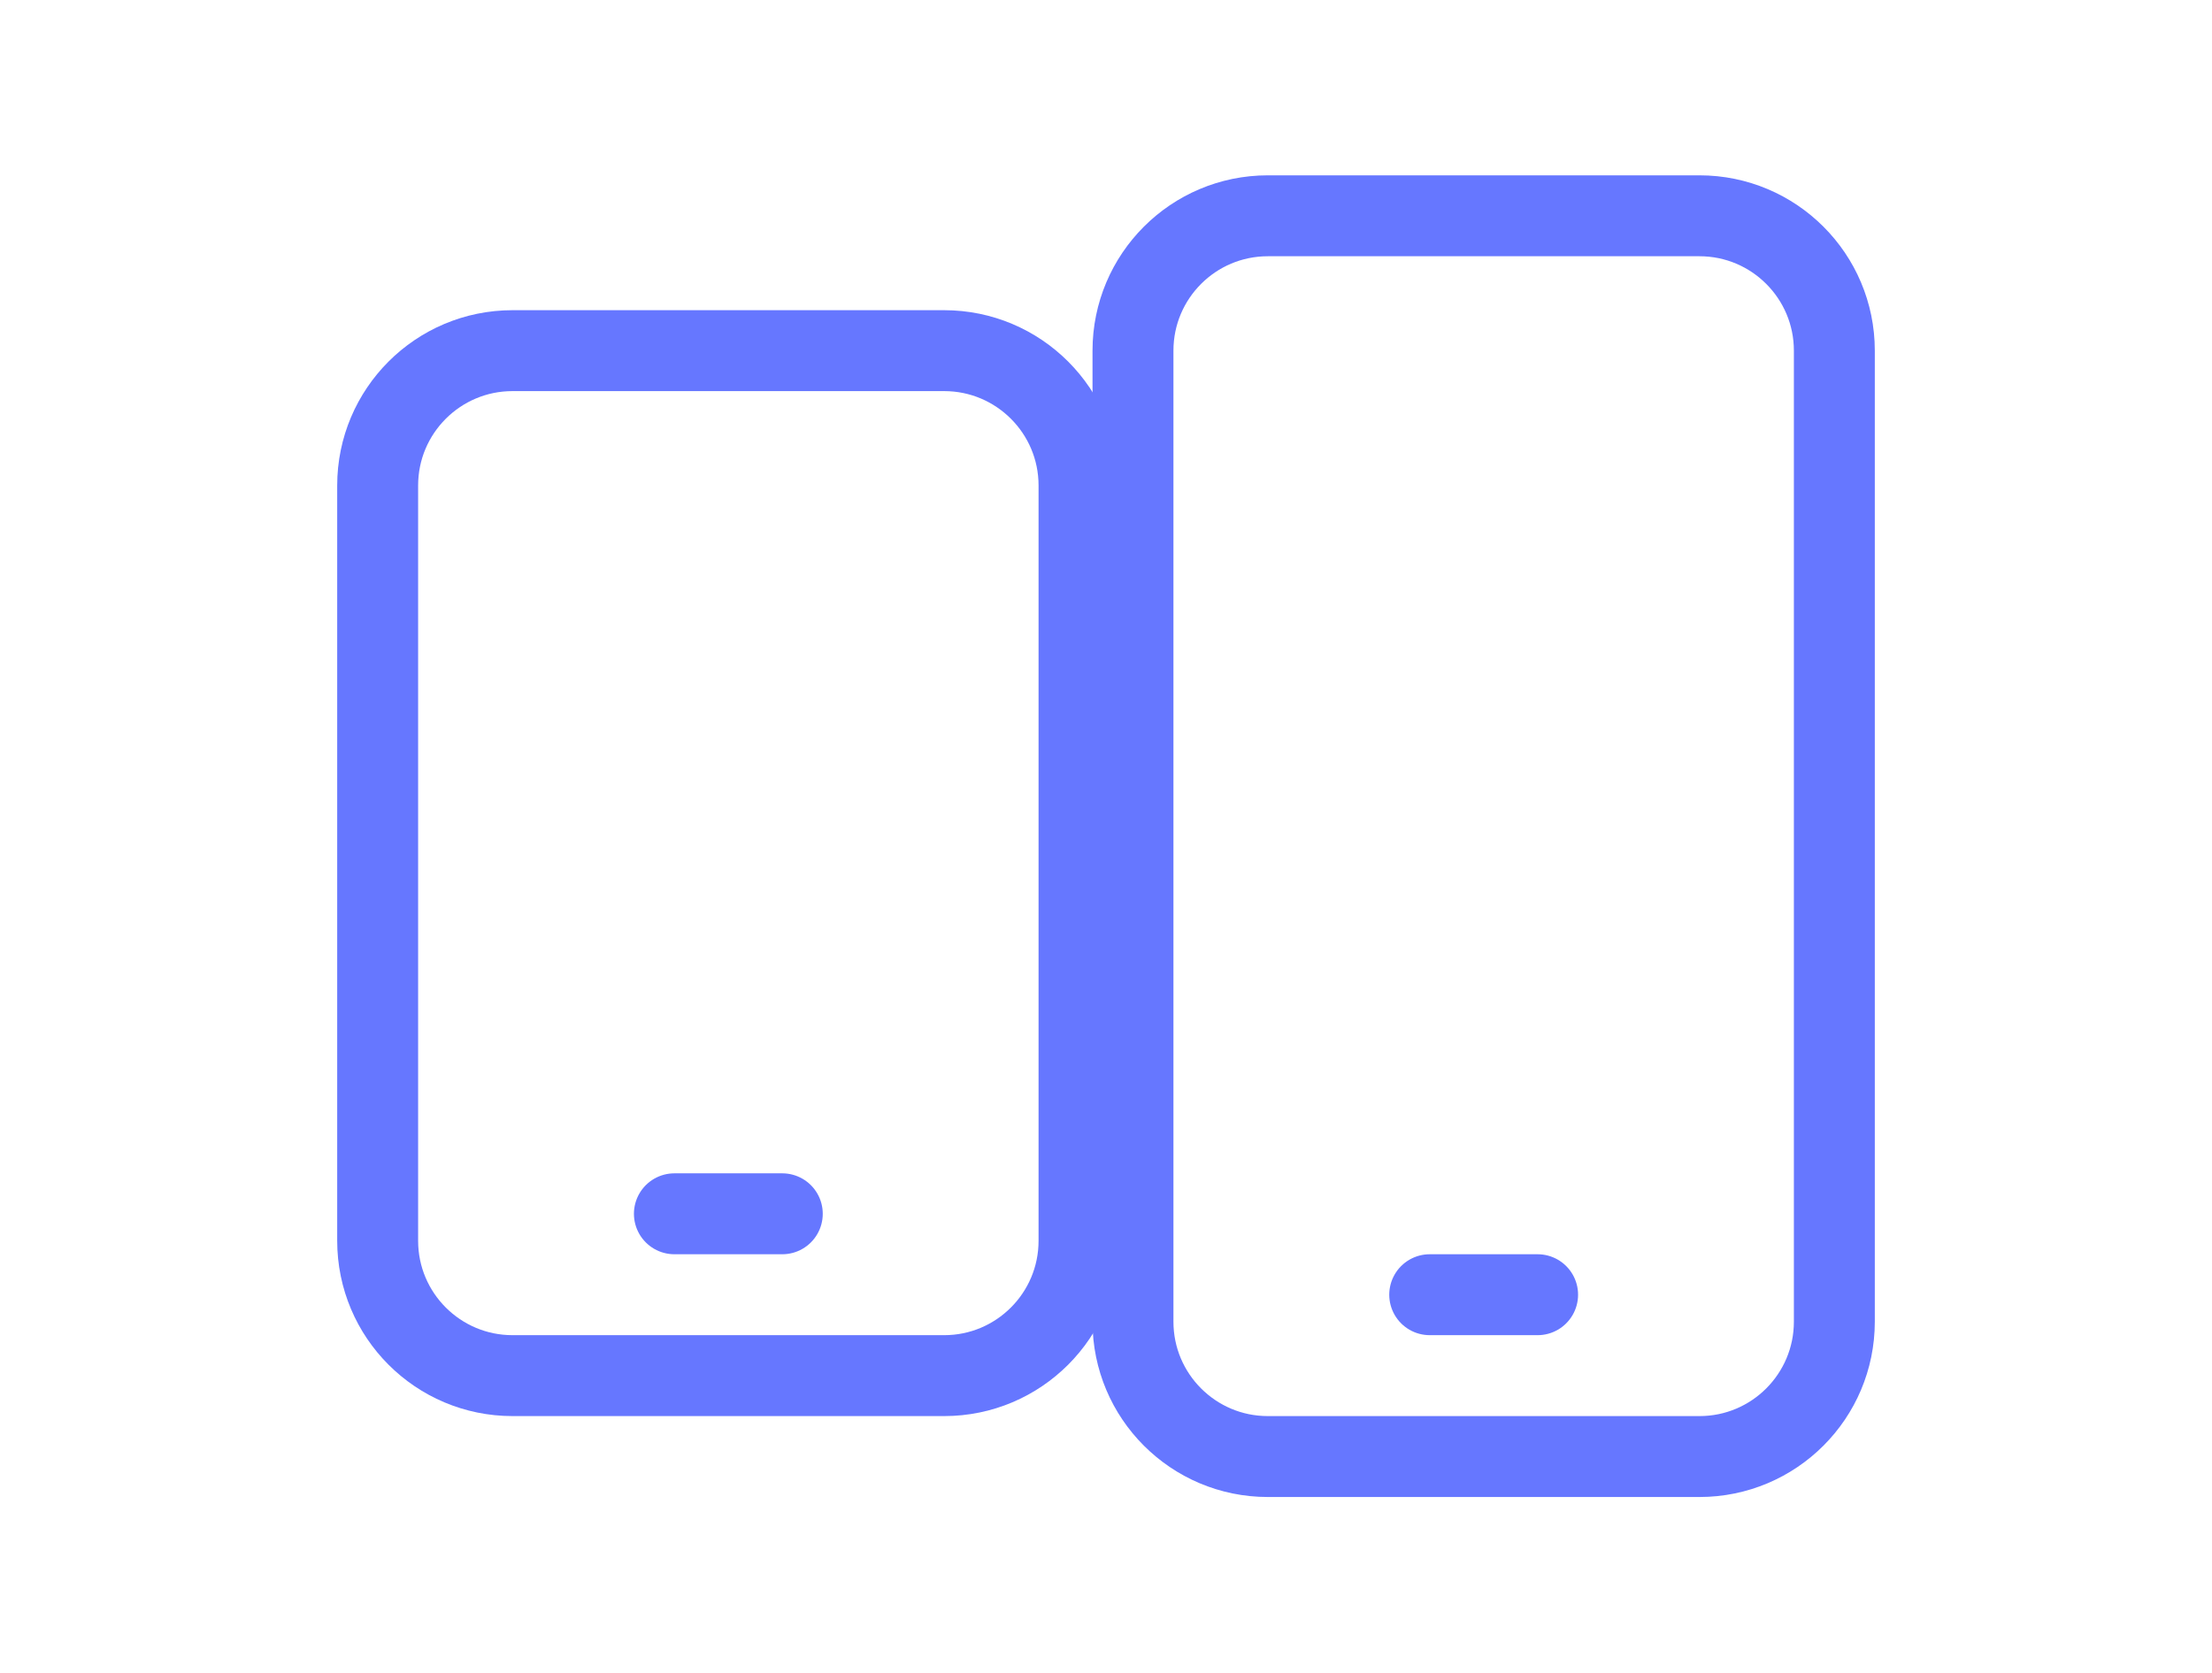
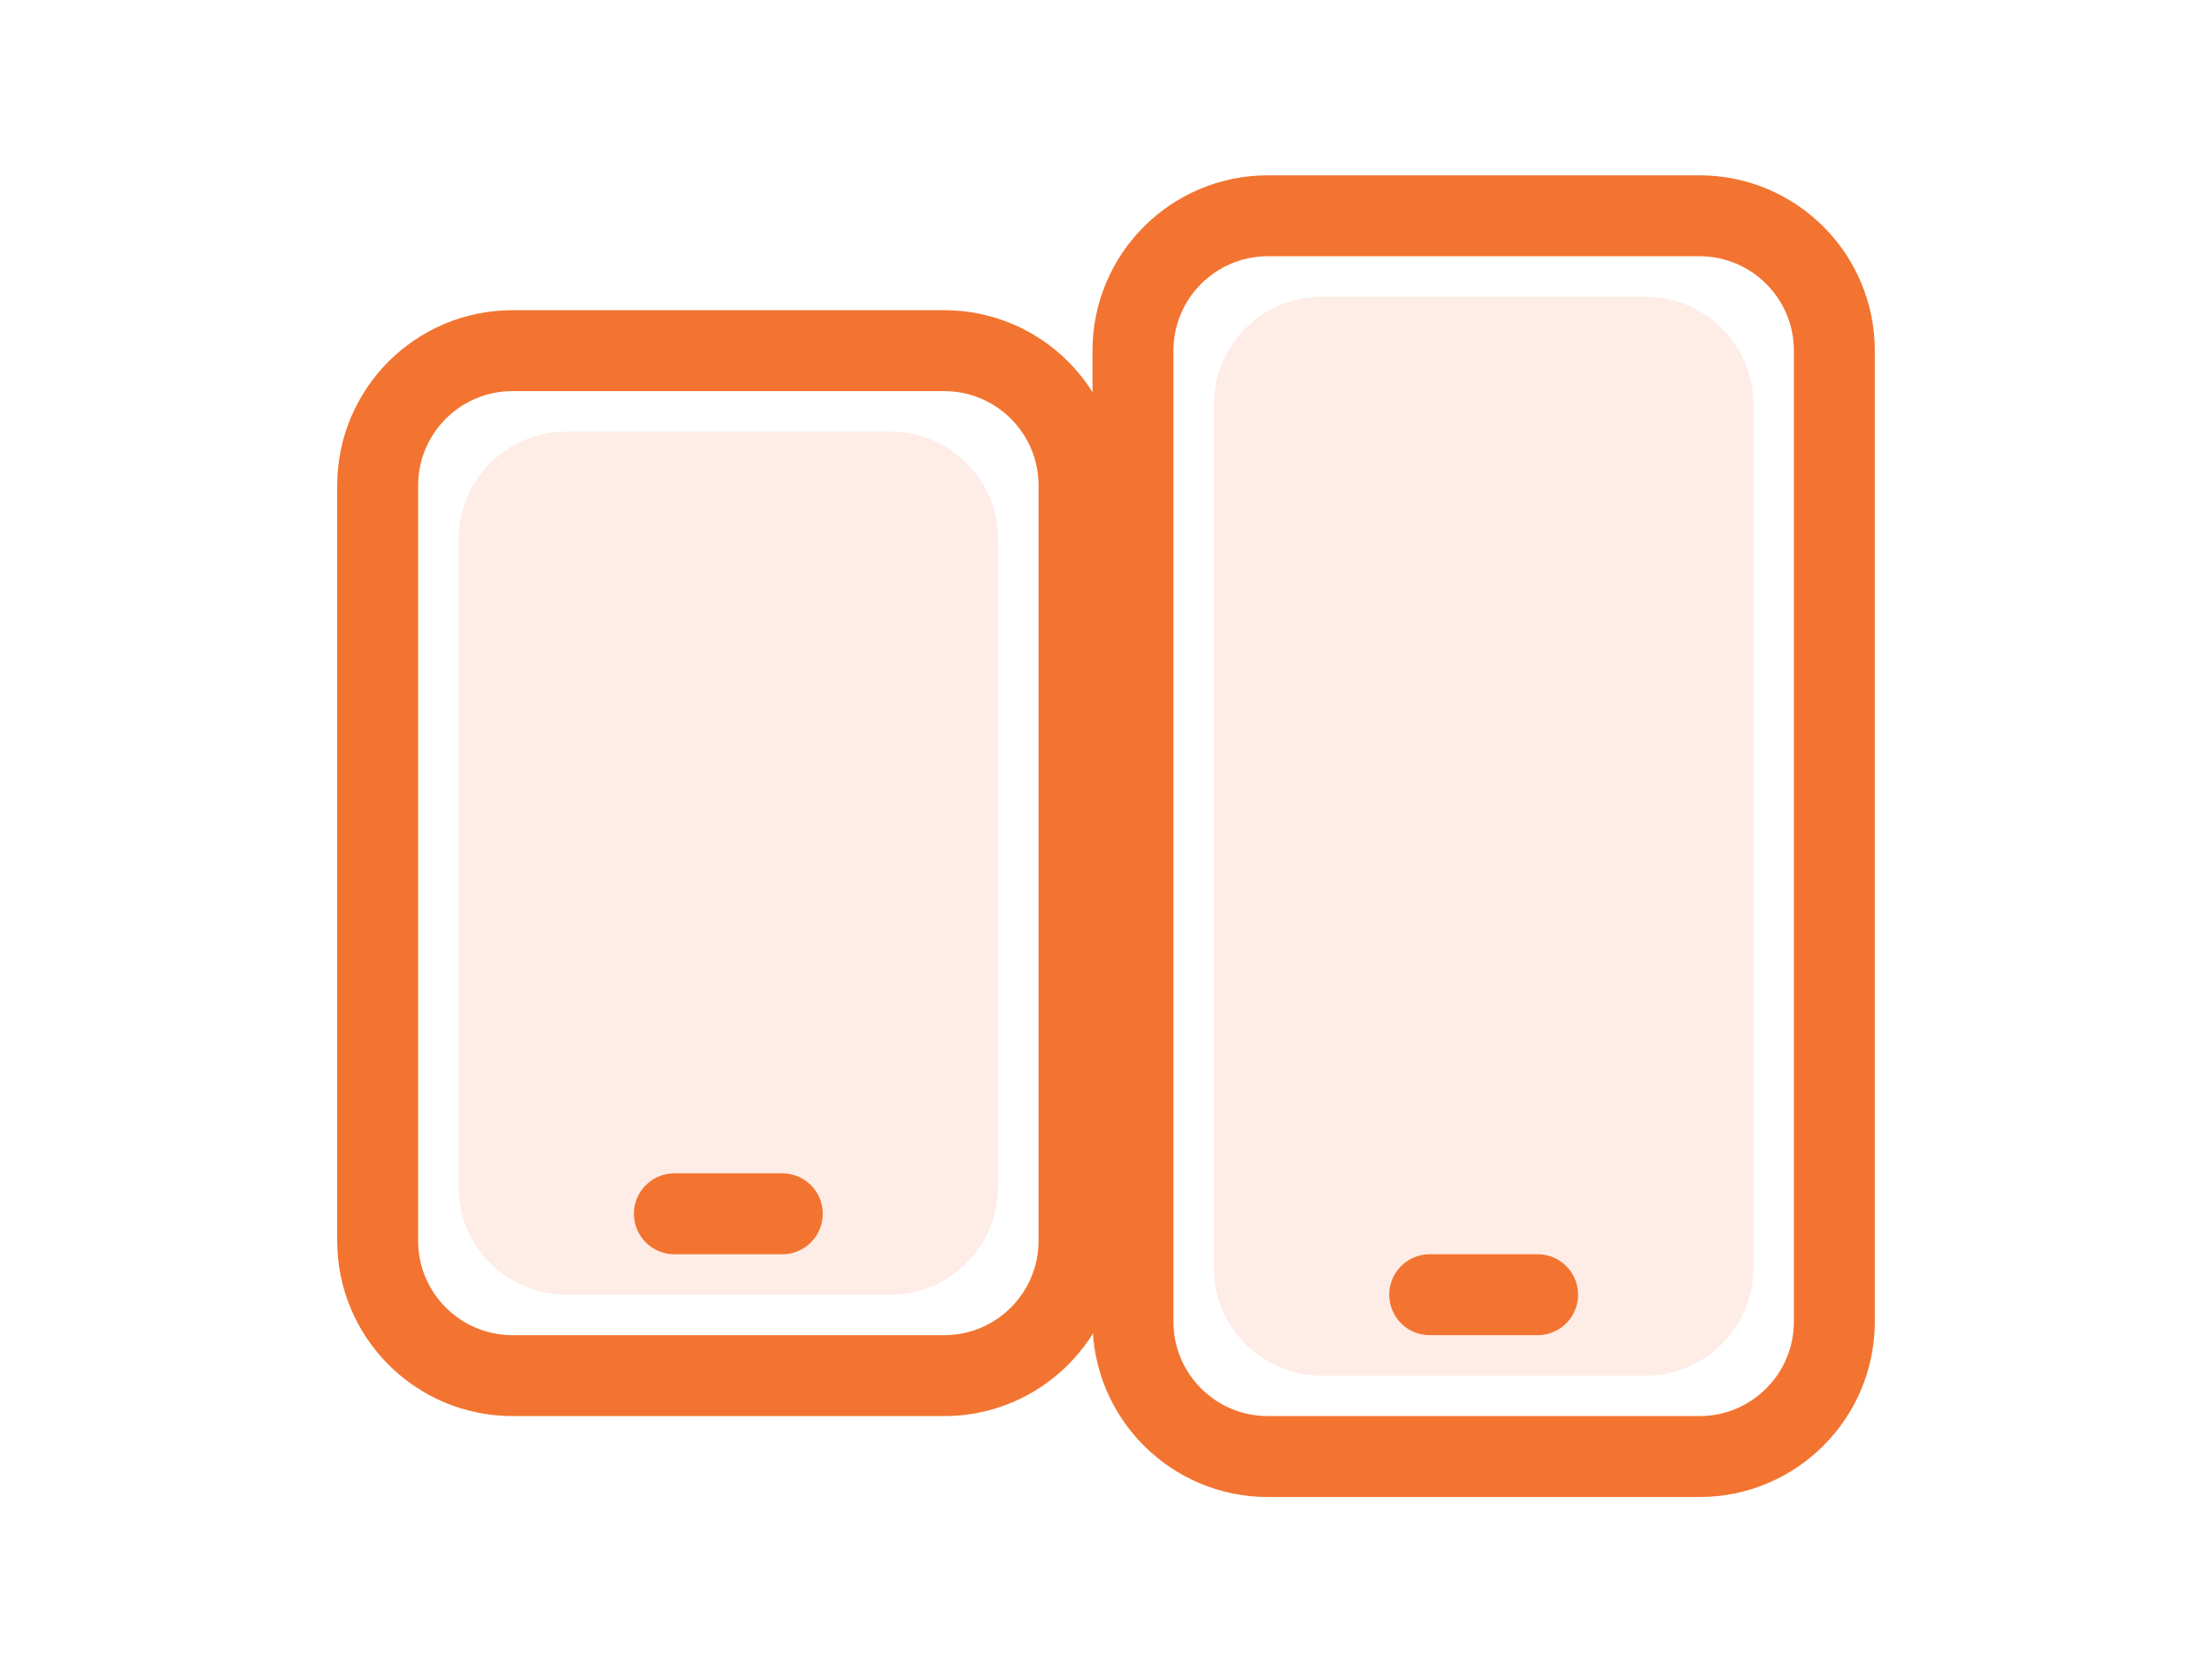
<svg xmlns="http://www.w3.org/2000/svg" width="82" height="62" viewBox="0 0 82 62" fill="none">
-   <g stroke="#6677FF" stroke-width="3" stroke-linecap="round" stroke-linejoin="round">
+   <rect x="17" y="16" width="20" height="32" rx="4" fill="#FEECE6" />
+   <rect x="45" y="11" width="20" height="40" rx="4" fill="#FEECE6" />
+   <g stroke="#F27430" stroke-width="3" stroke-linecap="round" stroke-linejoin="round">
    <rect x="14" y="13" width="26" height="38" rx="5" />
    <rect x="42" y="8" width="26" height="46" rx="5" />
    <path d="M25 45H29" />
    <path d="M53 48H57" />
  </g>
</svg>
